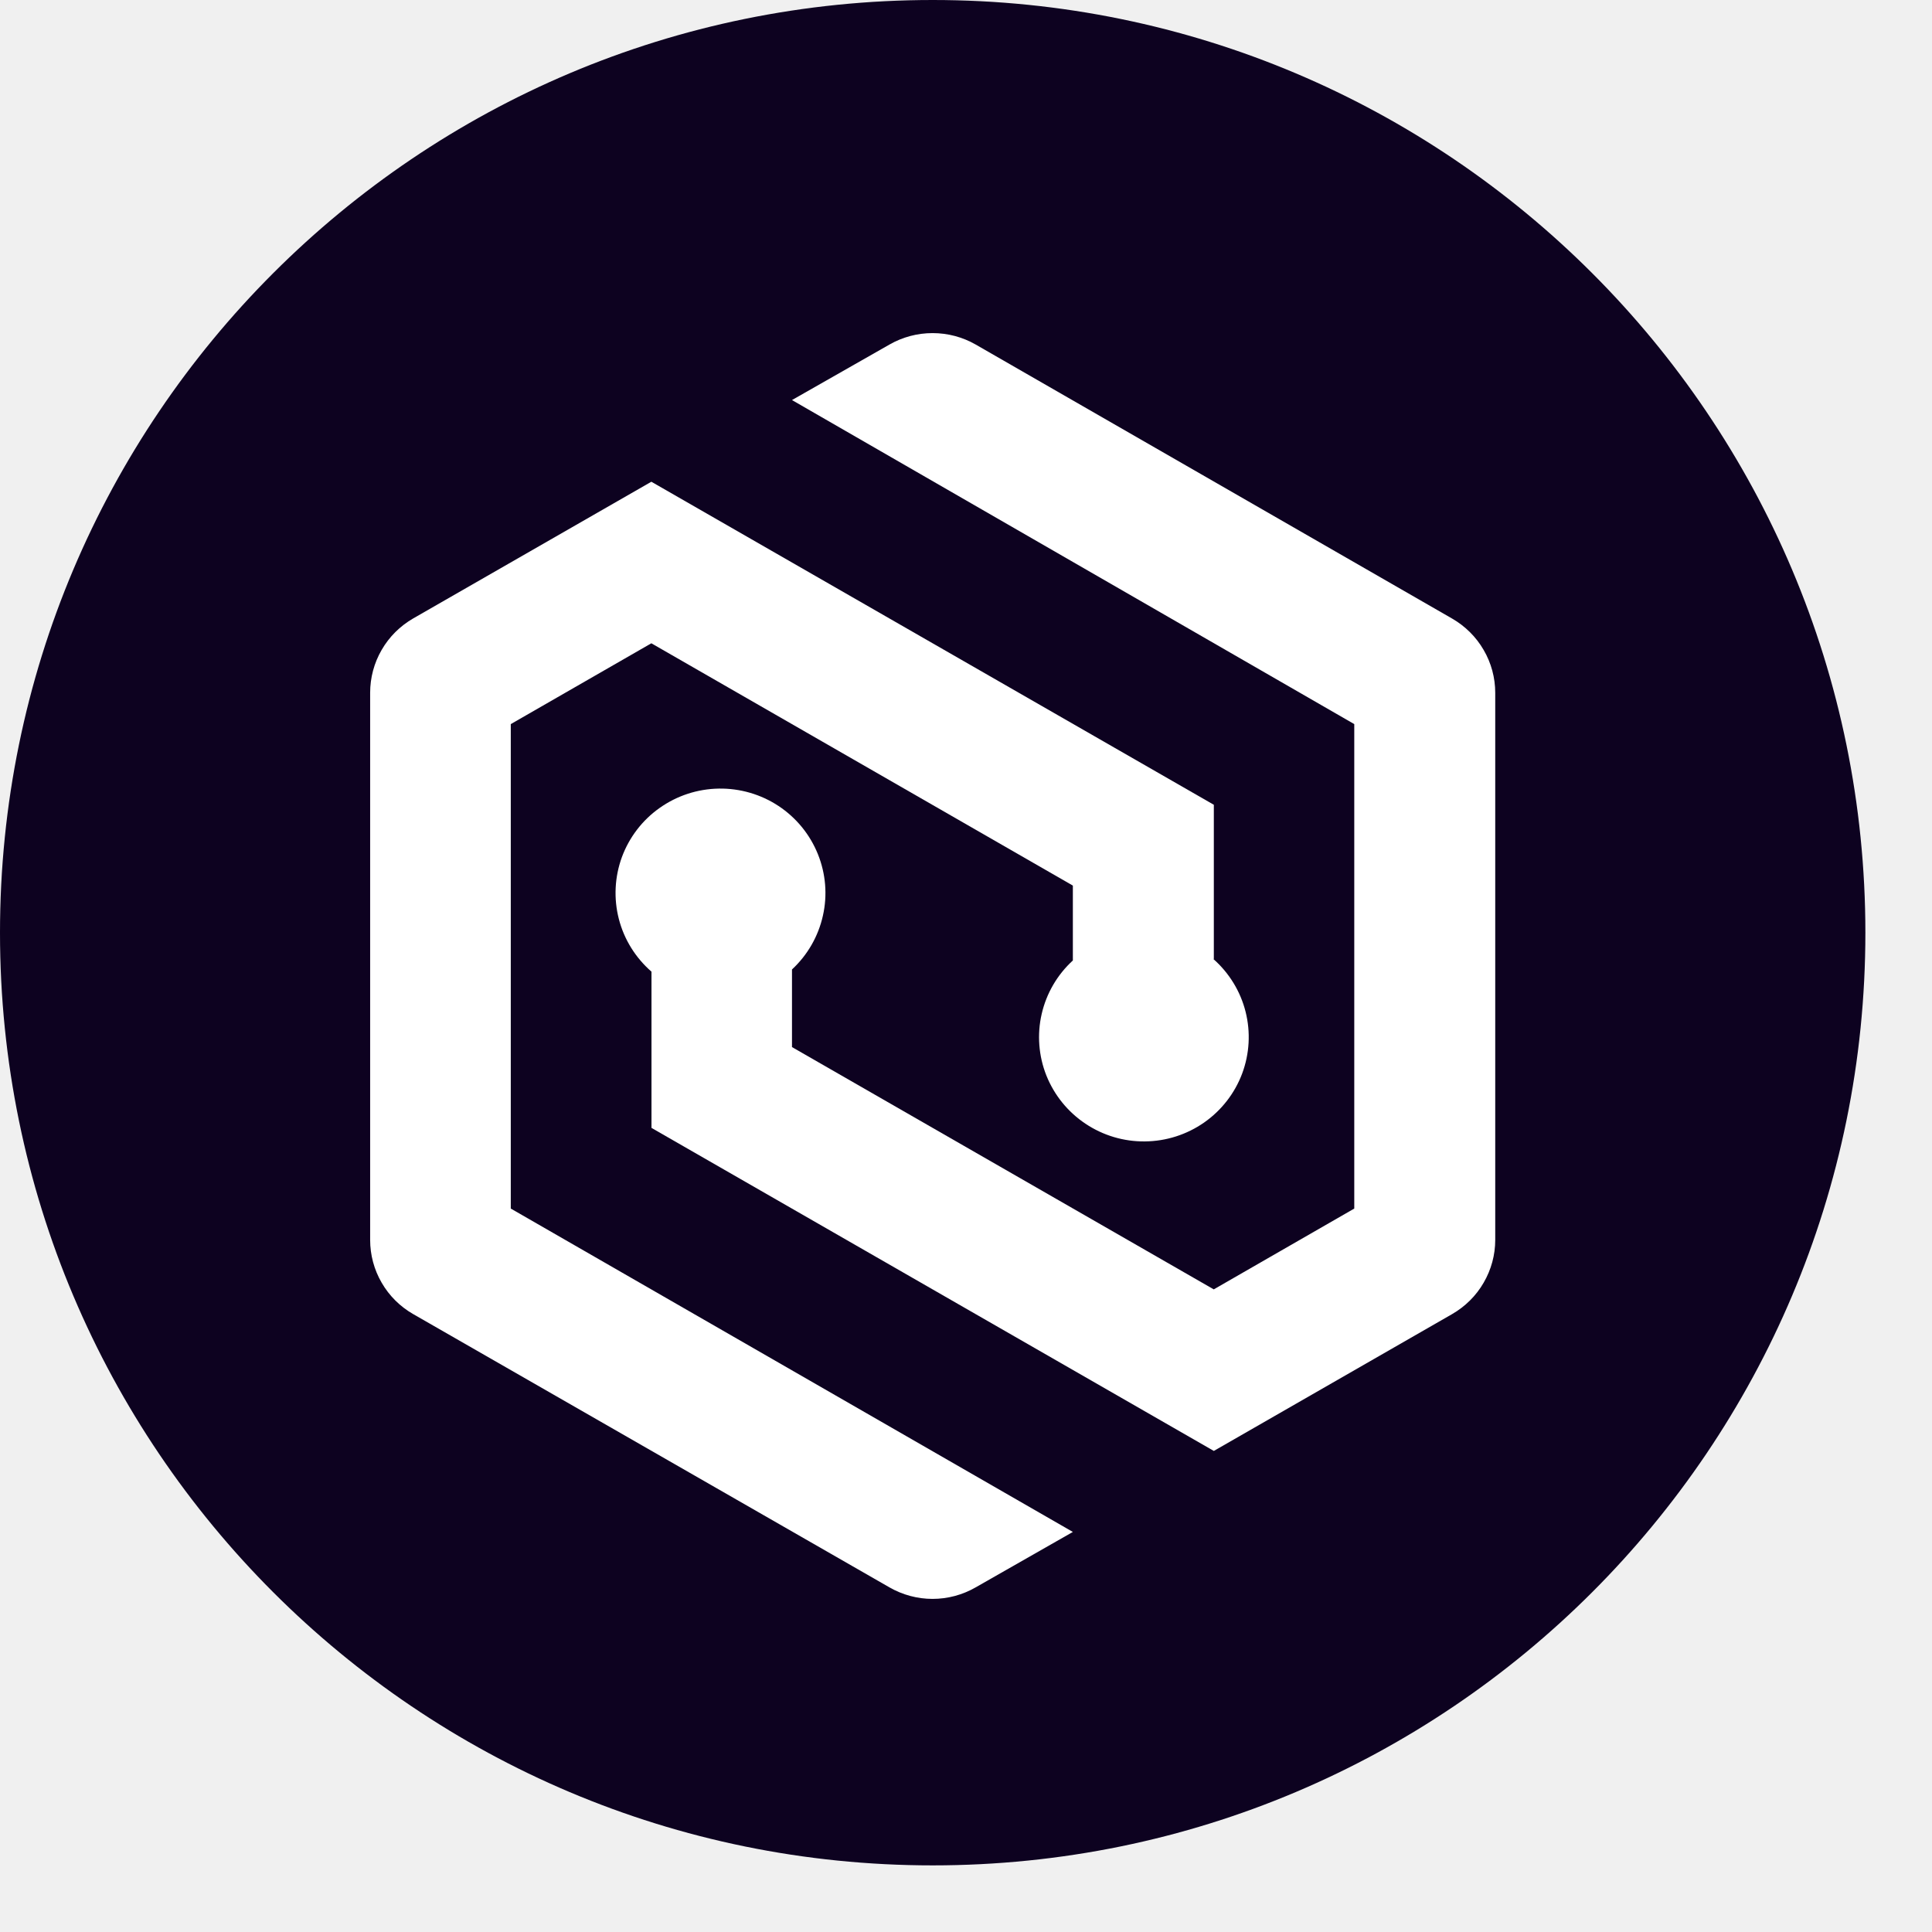
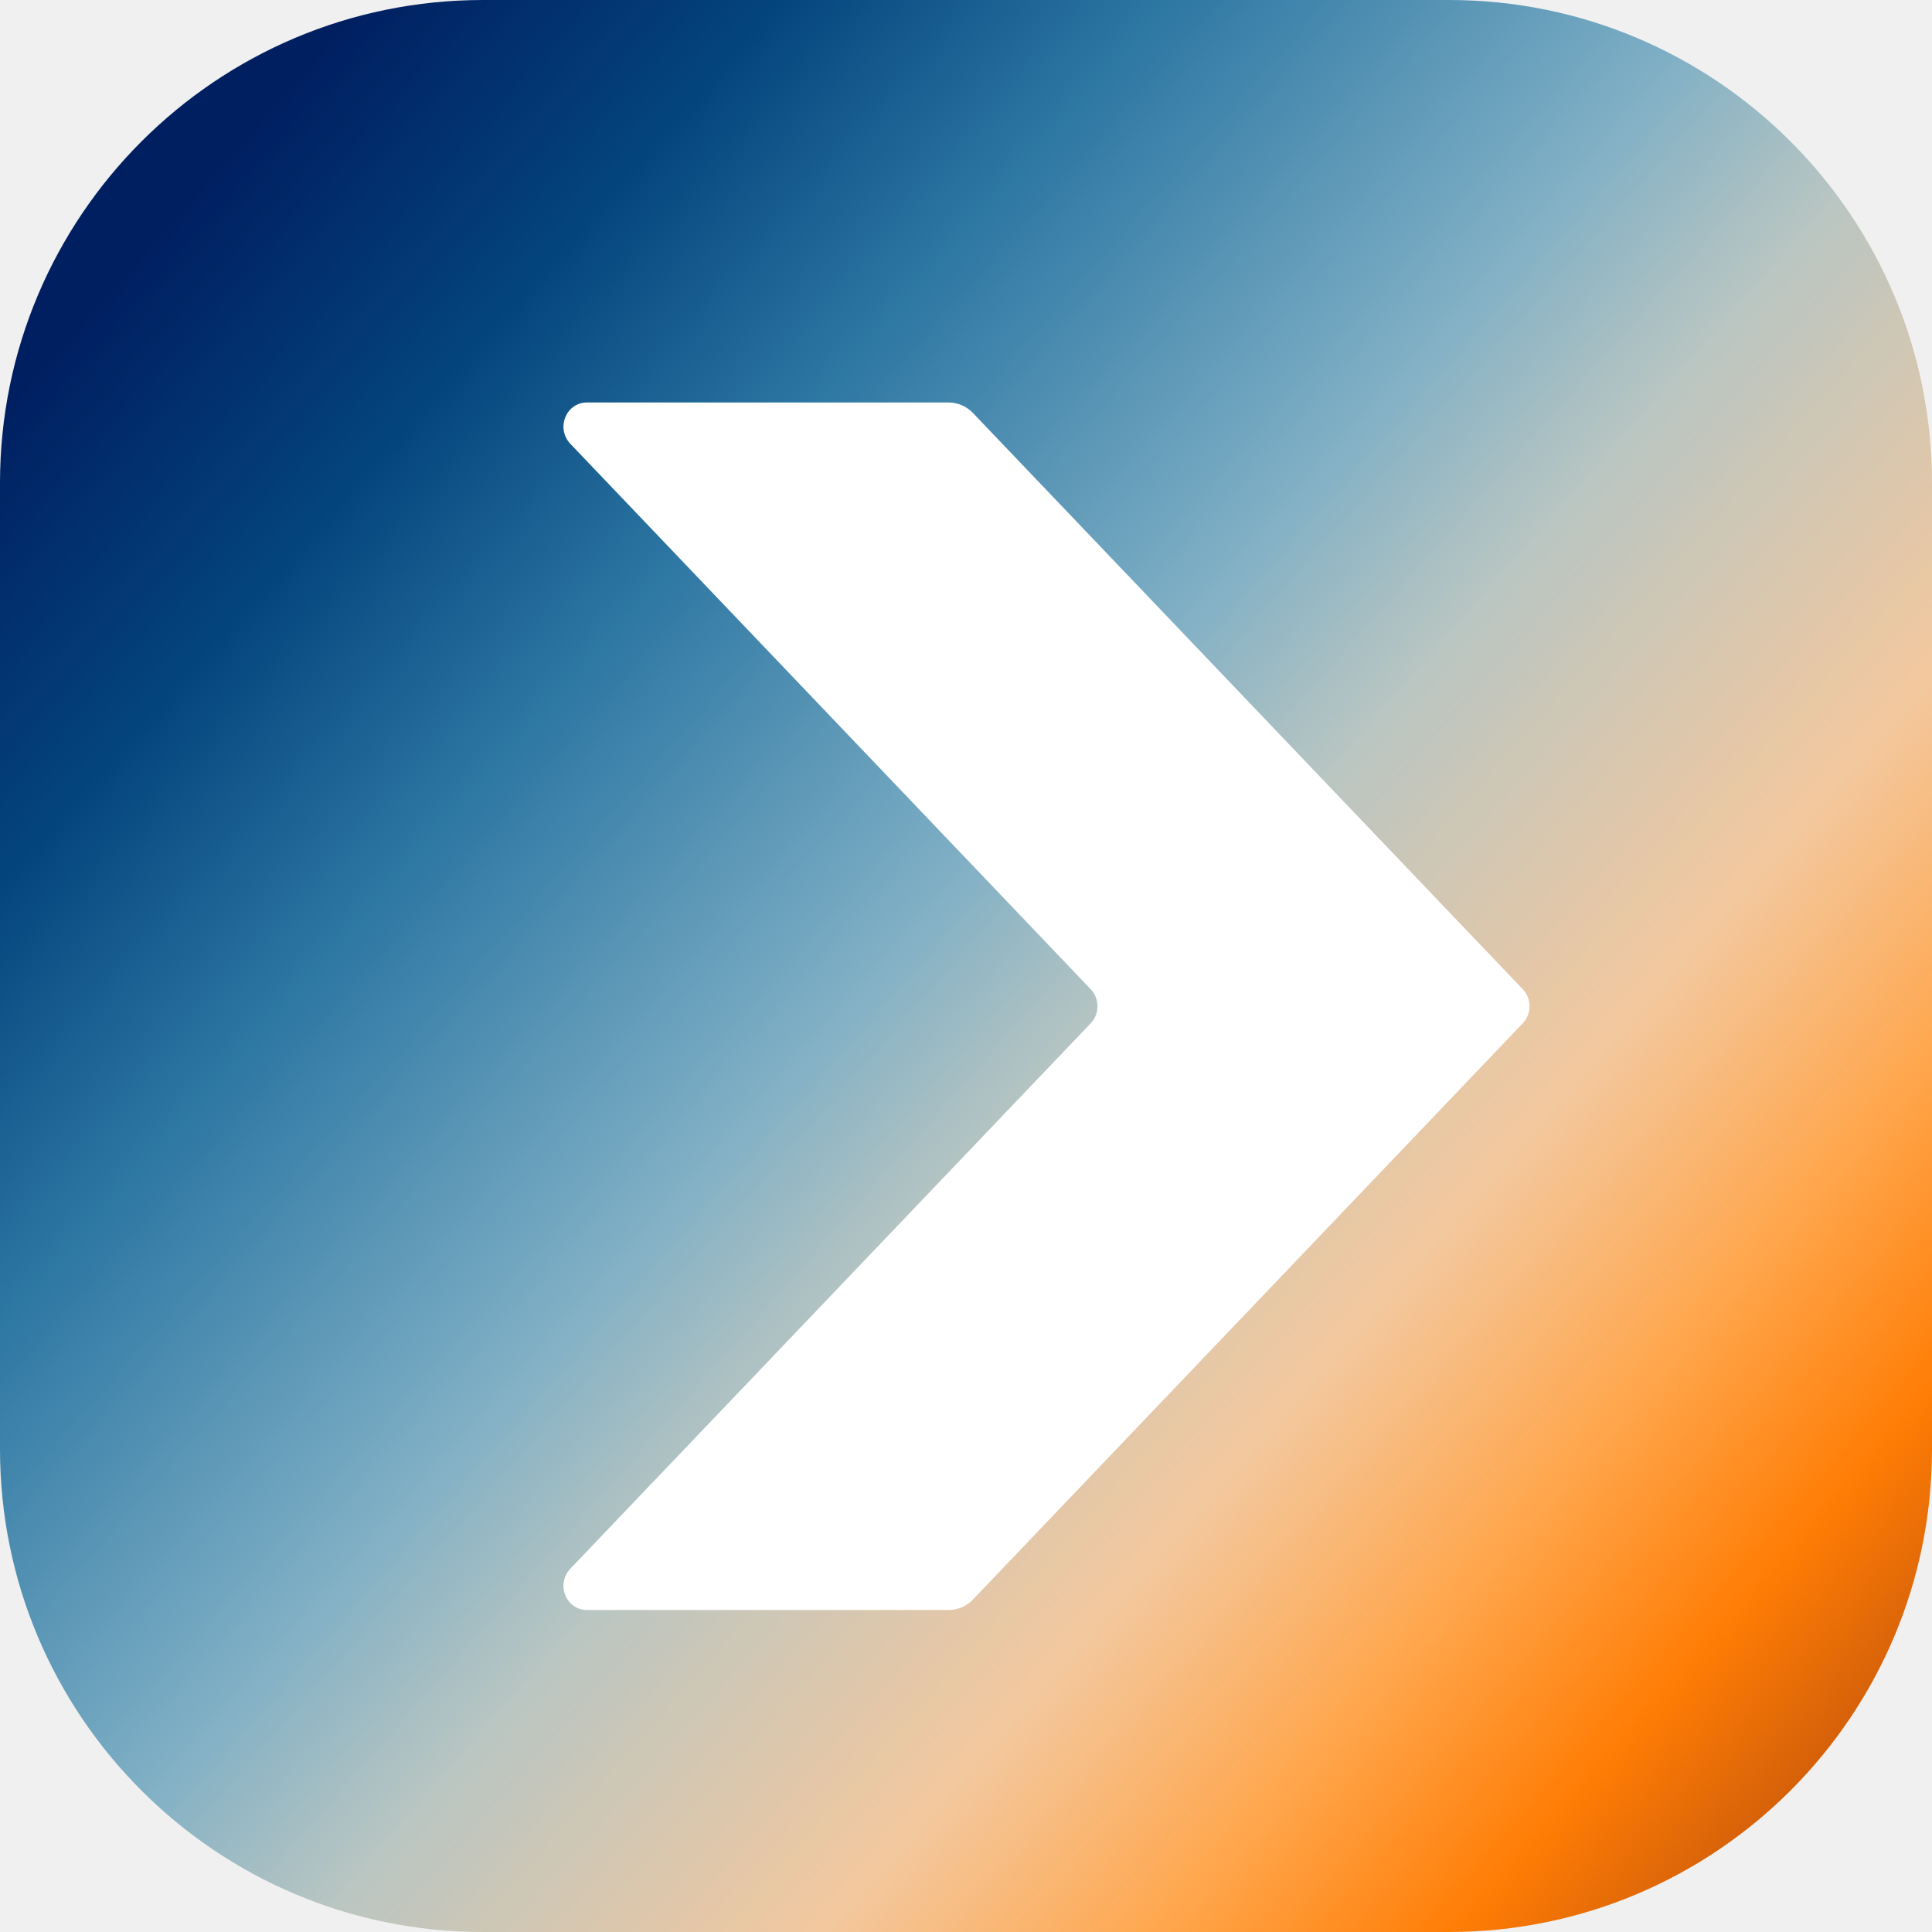
- <svg xmlns="http://www.w3.org/2000/svg" width="40" height="40" viewBox="0 0 29 29" fill="none">
-   <circle cx="14" cy="14" r="14" fill="#0D0220" />
-   <path fill-rule="evenodd" clip-rule="evenodd" d="M21.797 9.285L14.646 5.172C14.449 5.059 14.226 5 13.998 5C13.771 5 13.548 5.059 13.351 5.172L11.888 6.005L20.328 10.869V18.141L18.219 19.354L11.888 15.717V14.552C12.121 14.336 12.283 14.055 12.352 13.745C12.422 13.436 12.395 13.113 12.276 12.819C12.157 12.525 11.952 12.274 11.686 12.098C11.421 11.923 11.108 11.832 10.79 11.837C10.471 11.842 10.162 11.943 9.902 12.127C9.642 12.31 9.445 12.568 9.335 12.865C9.226 13.163 9.21 13.487 9.289 13.794C9.368 14.101 9.539 14.376 9.779 14.585V16.93L18.22 21.779L21.797 19.725C21.993 19.612 22.157 19.45 22.27 19.254C22.384 19.058 22.444 18.837 22.444 18.611V10.399C22.444 10.173 22.384 9.951 22.27 9.756C22.157 9.56 21.993 9.398 21.797 9.285V9.285Z" fill="white" />
-   <path fill-rule="evenodd" clip-rule="evenodd" d="M18.22 14.395V12.08L9.777 7.231L6.202 9.283C6.005 9.397 5.842 9.559 5.729 9.755C5.615 9.951 5.556 10.173 5.556 10.399V18.611C5.556 18.837 5.615 19.058 5.729 19.254C5.842 19.45 6.005 19.612 6.202 19.725L13.351 23.827C13.548 23.94 13.771 24 13.998 24C14.225 24 14.449 23.94 14.645 23.827L16.104 22.995L7.667 18.141V10.869L9.777 9.656L16.104 13.293V14.417C15.87 14.631 15.707 14.911 15.636 15.22C15.565 15.528 15.59 15.851 15.707 16.145C15.825 16.439 16.029 16.691 16.293 16.867C16.557 17.044 16.869 17.137 17.187 17.133C17.505 17.13 17.814 17.031 18.075 16.849C18.335 16.667 18.534 16.411 18.645 16.115C18.756 15.818 18.774 15.495 18.697 15.188C18.62 14.881 18.451 14.605 18.213 14.395H18.22Z" fill="white" />
+ <svg xmlns="http://www.w3.org/2000/svg" width="40" height="40" viewBox="0 0 24 24" fill="none">
+   <rect width="24" height="24" rx="6" fill="url(#paint0_linear_6141_2103)" />
+   <path d="M7.286 5H11.784C11.898 5 12.008 5.047 12.088 5.132L18.916 12.288C18.97 12.344 19 12.42 19 12.5C19 12.58 18.97 12.656 18.916 12.712L12.088 19.868C12.008 19.953 11.898 20 11.784 20H7.286C7.23 20 7.174 19.982 7.127 19.949C7.08 19.916 7.043 19.87 7.022 19.815C7 19.76 6.994 19.7 7.005 19.642C7.017 19.583 7.044 19.53 7.084 19.488L13.549 12.712C13.603 12.656 13.633 12.58 13.633 12.5C13.633 12.42 13.603 12.344 13.549 12.288L7.084 5.512C7.044 5.47 7.017 5.417 7.005 5.359C6.994 5.3 7 5.24 7.022 5.185C7.043 5.13 7.08 5.084 7.127 5.051C7.174 5.018 7.23 5 7.286 5Z" fill="white" />
+   <defs>
+     <linearGradient id="paint0_linear_6141_2103" x1="1" y1="4" x2="22" y2="22.5" gradientUnits="userSpaceOnUse">
+       <stop stop-color="#001F61" />
+       <stop offset="0.14" stop-color="#04457D" />
+       <stop offset="0.27" stop-color="#2E78A4" />
+       <stop offset="0.45" stop-color="#7FAFC5" />
+       <stop offset="0.55" stop-color="#BAC6C2" />
+       <stop offset="0.72" stop-color="#F3C89E" />
+       <stop offset="0.83" stop-color="#FFA74E" />
+       <stop offset="0.93" stop-color="#FF7D05" />
+       <stop offset="1" stop-color="#D66109" />
+     </linearGradient>
+   </defs>
</svg>
